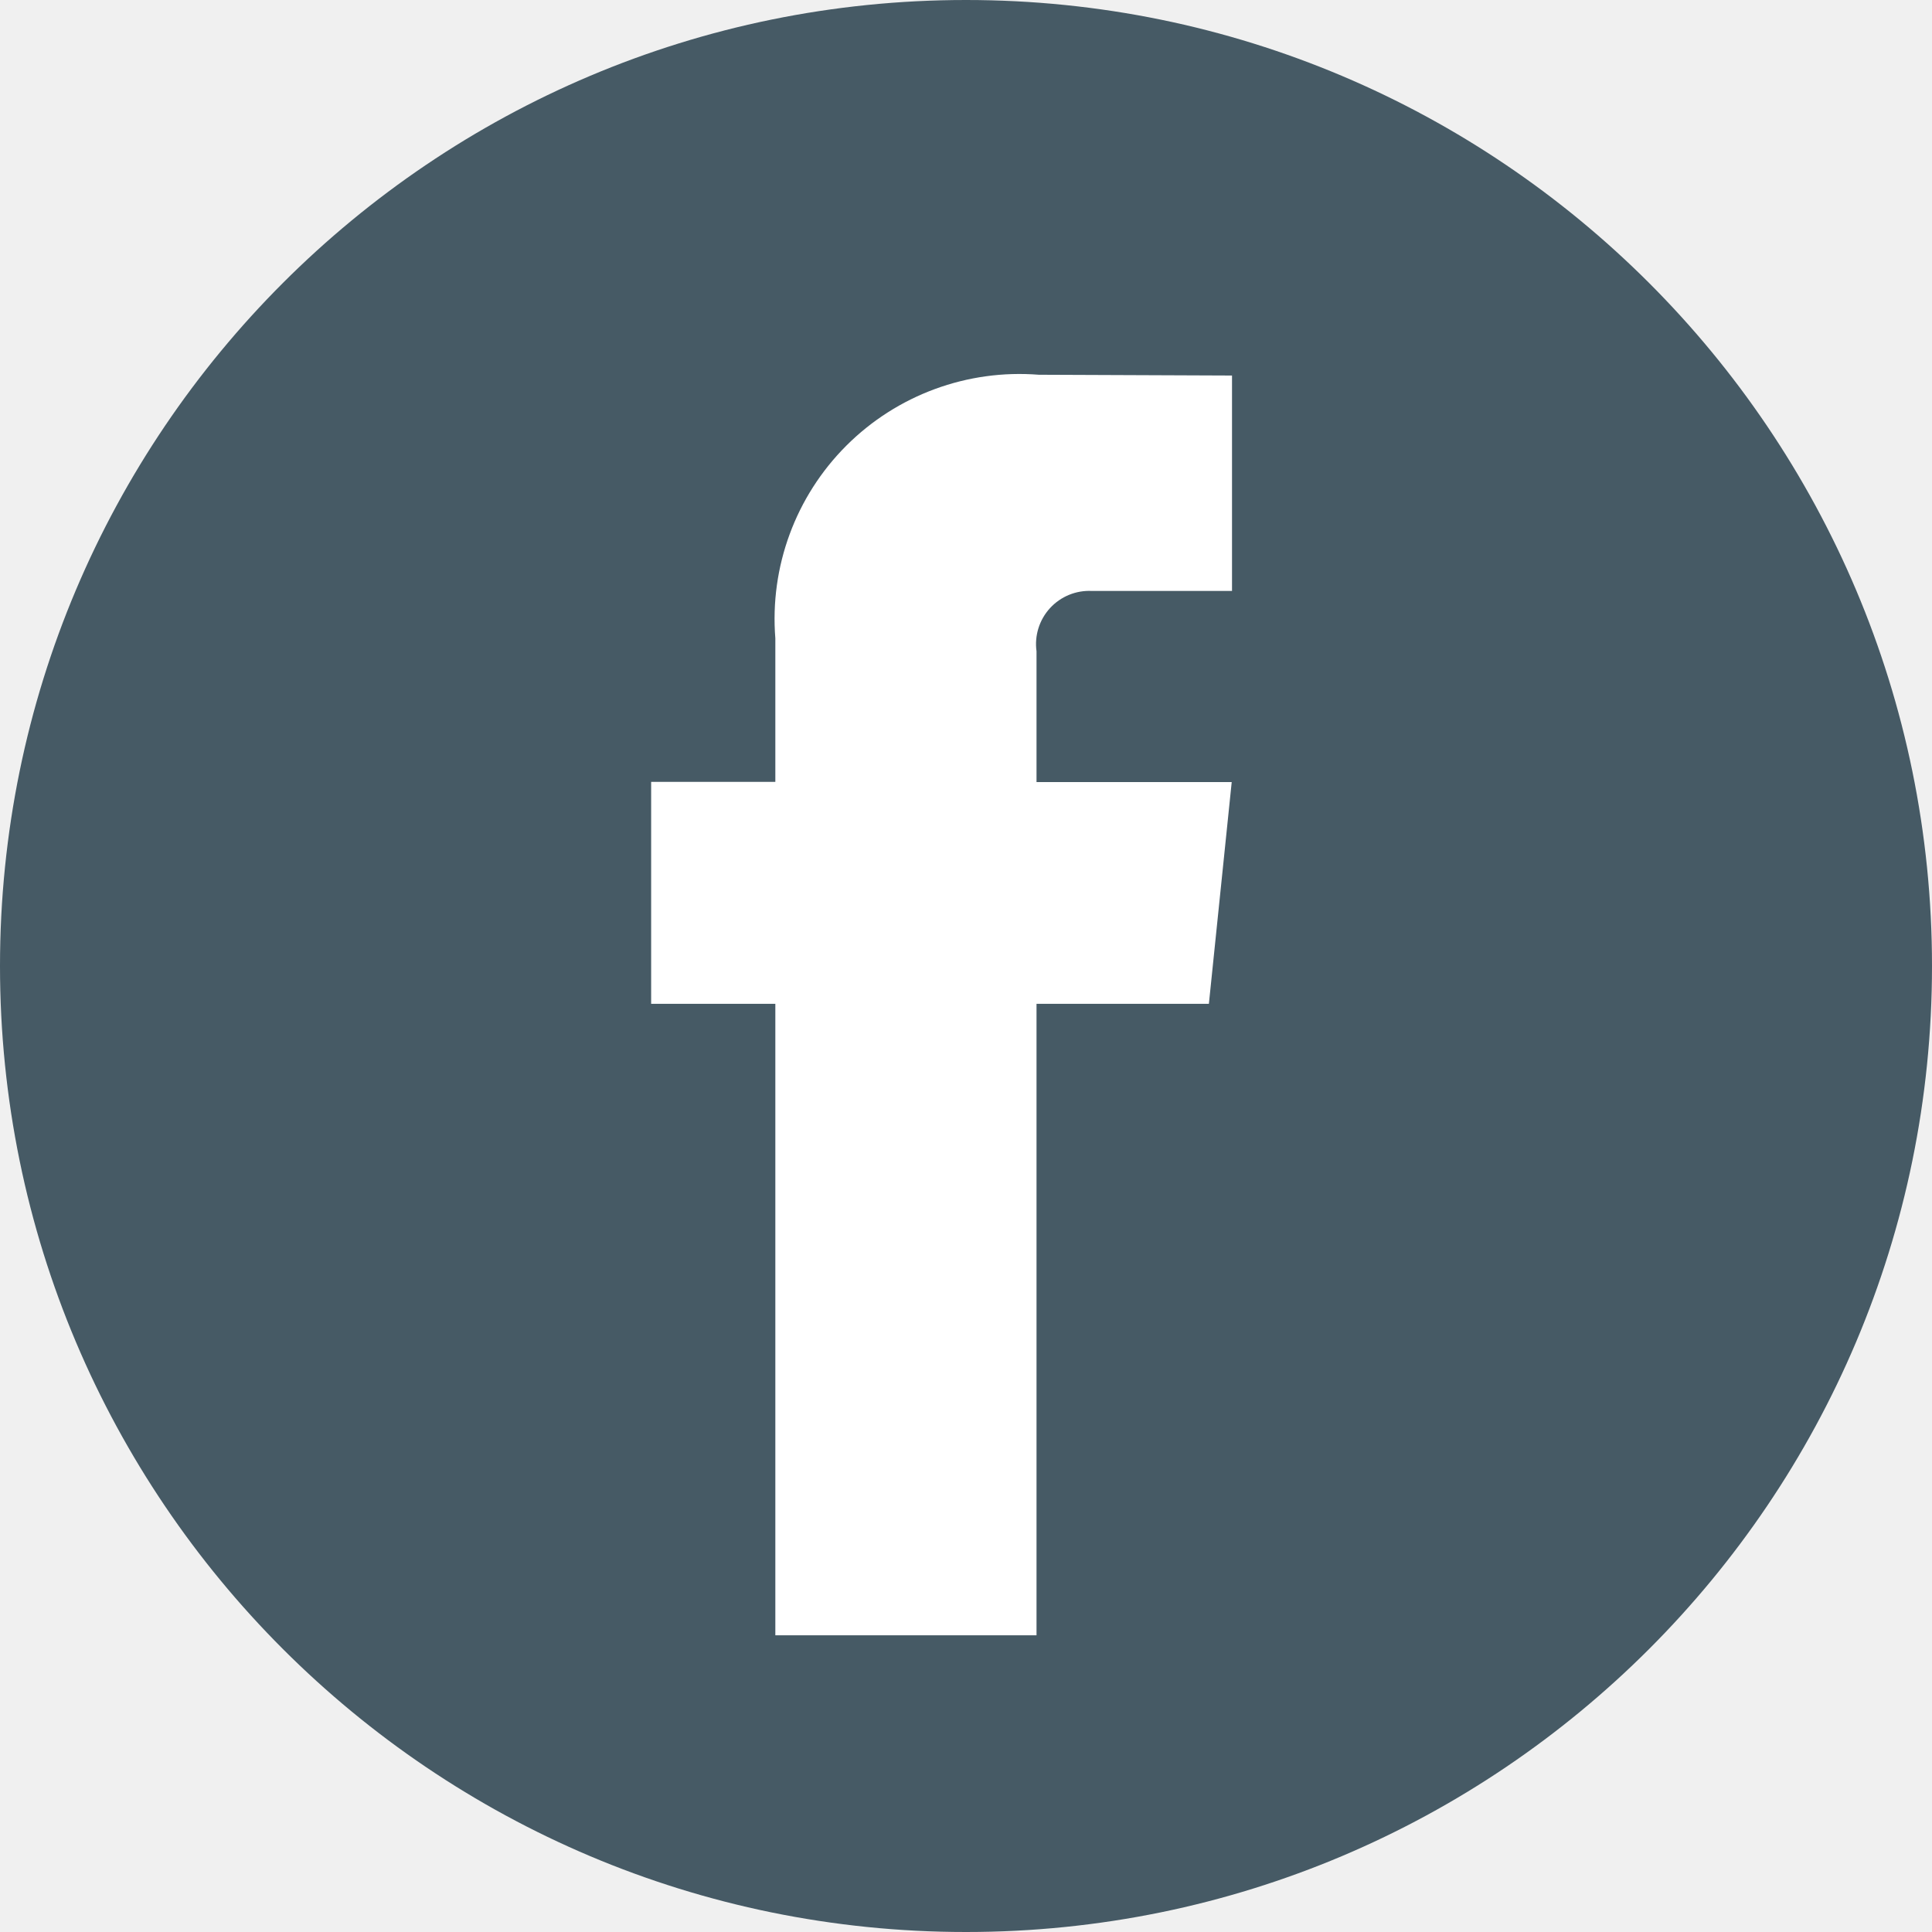
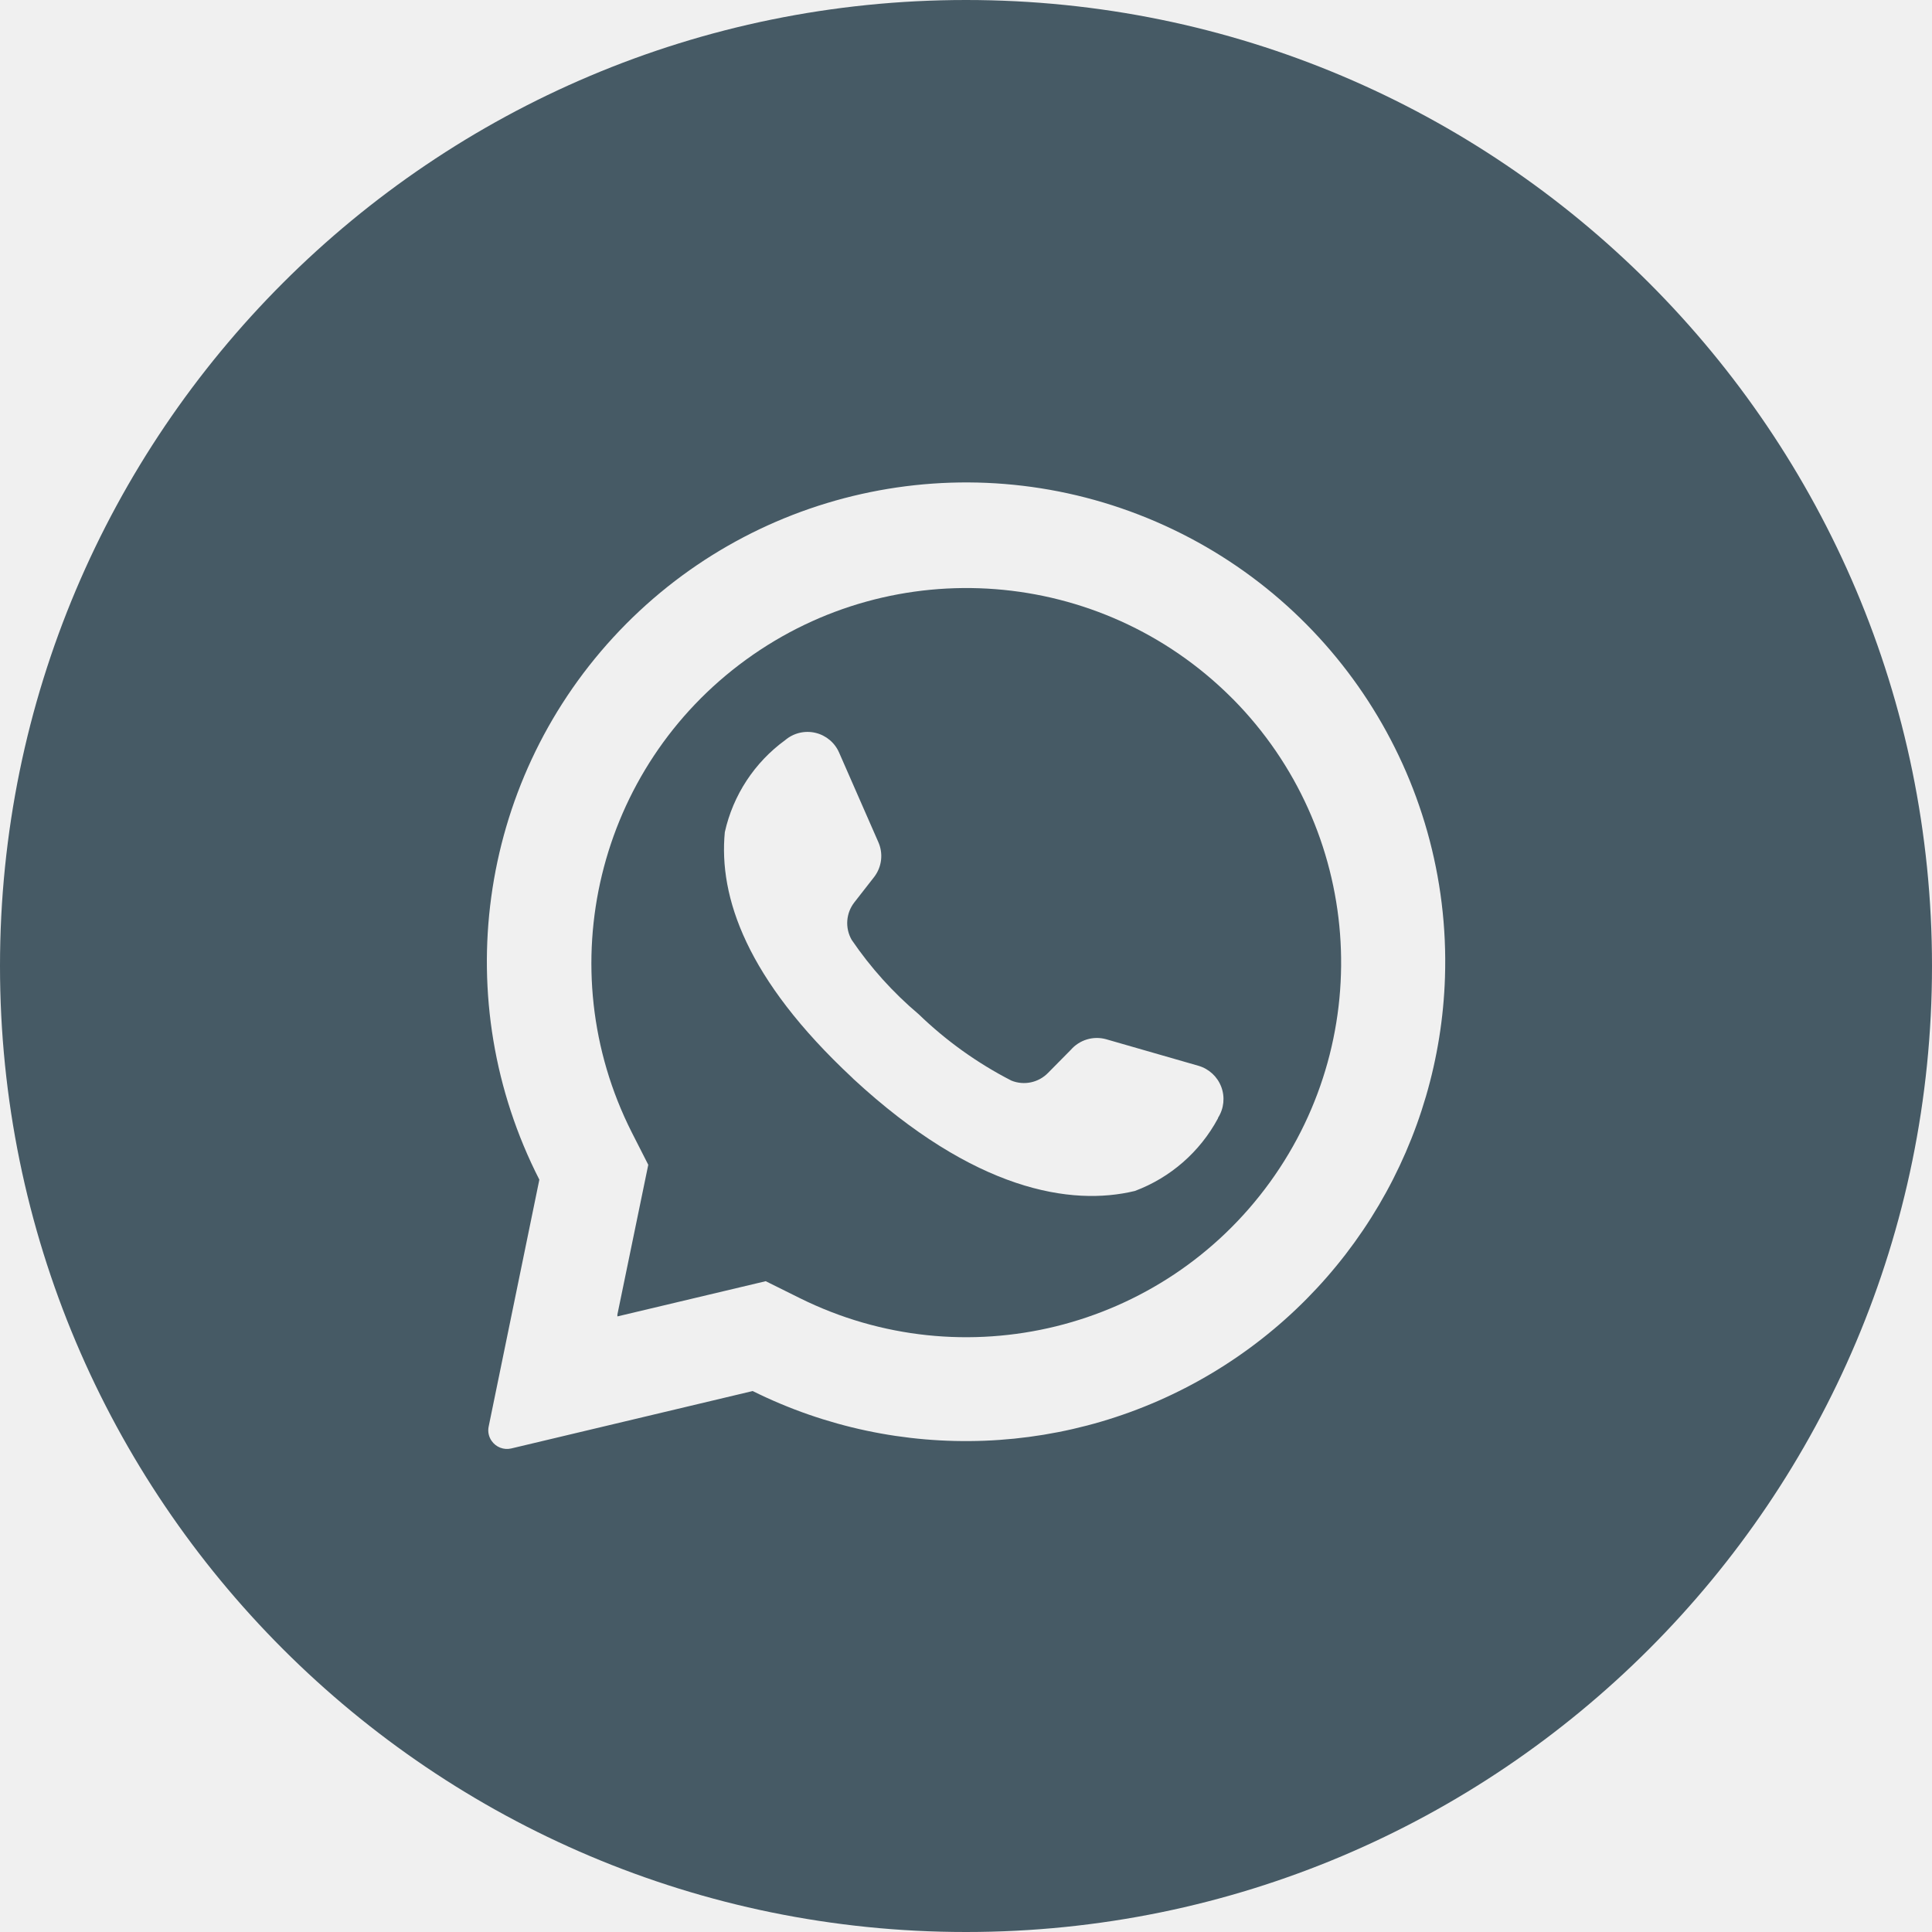
- <svg xmlns="http://www.w3.org/2000/svg" id="facebook" width="32" height="32" viewBox="0 0 32 32">
-   <circle id="Ellipse_96" data-name="Ellipse 96" cx="16" cy="16" r="16" transform="translate(0 0)" fill="#465a65" />
-   <path id="Path_590" data-name="Path 590" d="M47.05,32.182H44.195V42.642H39.869V32.182H37.812V28.506h2.057V26.128a4.056,4.056,0,0,1,4.364-4.365l3.2.013v3.568H45.113a.881.881,0,0,0-.918,1V28.51h3.233Z" transform="translate(-27.027 -15.556)" fill="#fff" />
+ <svg xmlns="http://www.w3.org/2000/svg" id="Layer_2" data-name="Layer 2" width="48" height="48" viewBox="0 0 48 48">
+   <g id="_08.whatsapp" data-name="08.whatsapp">
+     <path id="Path_28207" data-name="Path 28207" d="M62.465,49.021l-.047-.047A9.319,9.319,0,0,0,47.529,59.784l.411.808-.767,3.72v.047l3.685-.875.84.417a9.31,9.31,0,0,0,10.768-14.88Zm-.373,10.421a3.892,3.892,0,0,1-2.062,1.8c-1.579.382-3.982,0-6.992-2.782L53,58.422c-2.618-2.444-3.313-4.481-3.158-6.095a3.865,3.865,0,0,1,1.5-2.286.856.856,0,0,1,1.342.316l.969,2.211a.853.853,0,0,1-.1.872l-.493.632a.837.837,0,0,0-.066.932,9.158,9.158,0,0,0,1.664,1.847A9.66,9.66,0,0,0,56.961,58.5a.834.834,0,0,0,.913-.193l.565-.572a.859.859,0,0,1,.868-.265l2.305.663a.862.862,0,0,1,.486,1.288Z" transform="translate(-31.834 -31.653)" fill="#465a65" />
+     <path id="Path_28208" data-name="Path 28208" d="M24,0A24,24,0,1,0,48,24,24,24,0,0,0,24,0ZM35.9,24.281A11.908,11.908,0,0,1,18.7,34.56l-6,1.427a.464.464,0,0,1-.486-.189.455.455,0,0,1-.073-.357L13.4,29.308a11.905,11.905,0,1,1,22.5-5.027Z" fill="#465a65" />
+   </g>
</svg>
